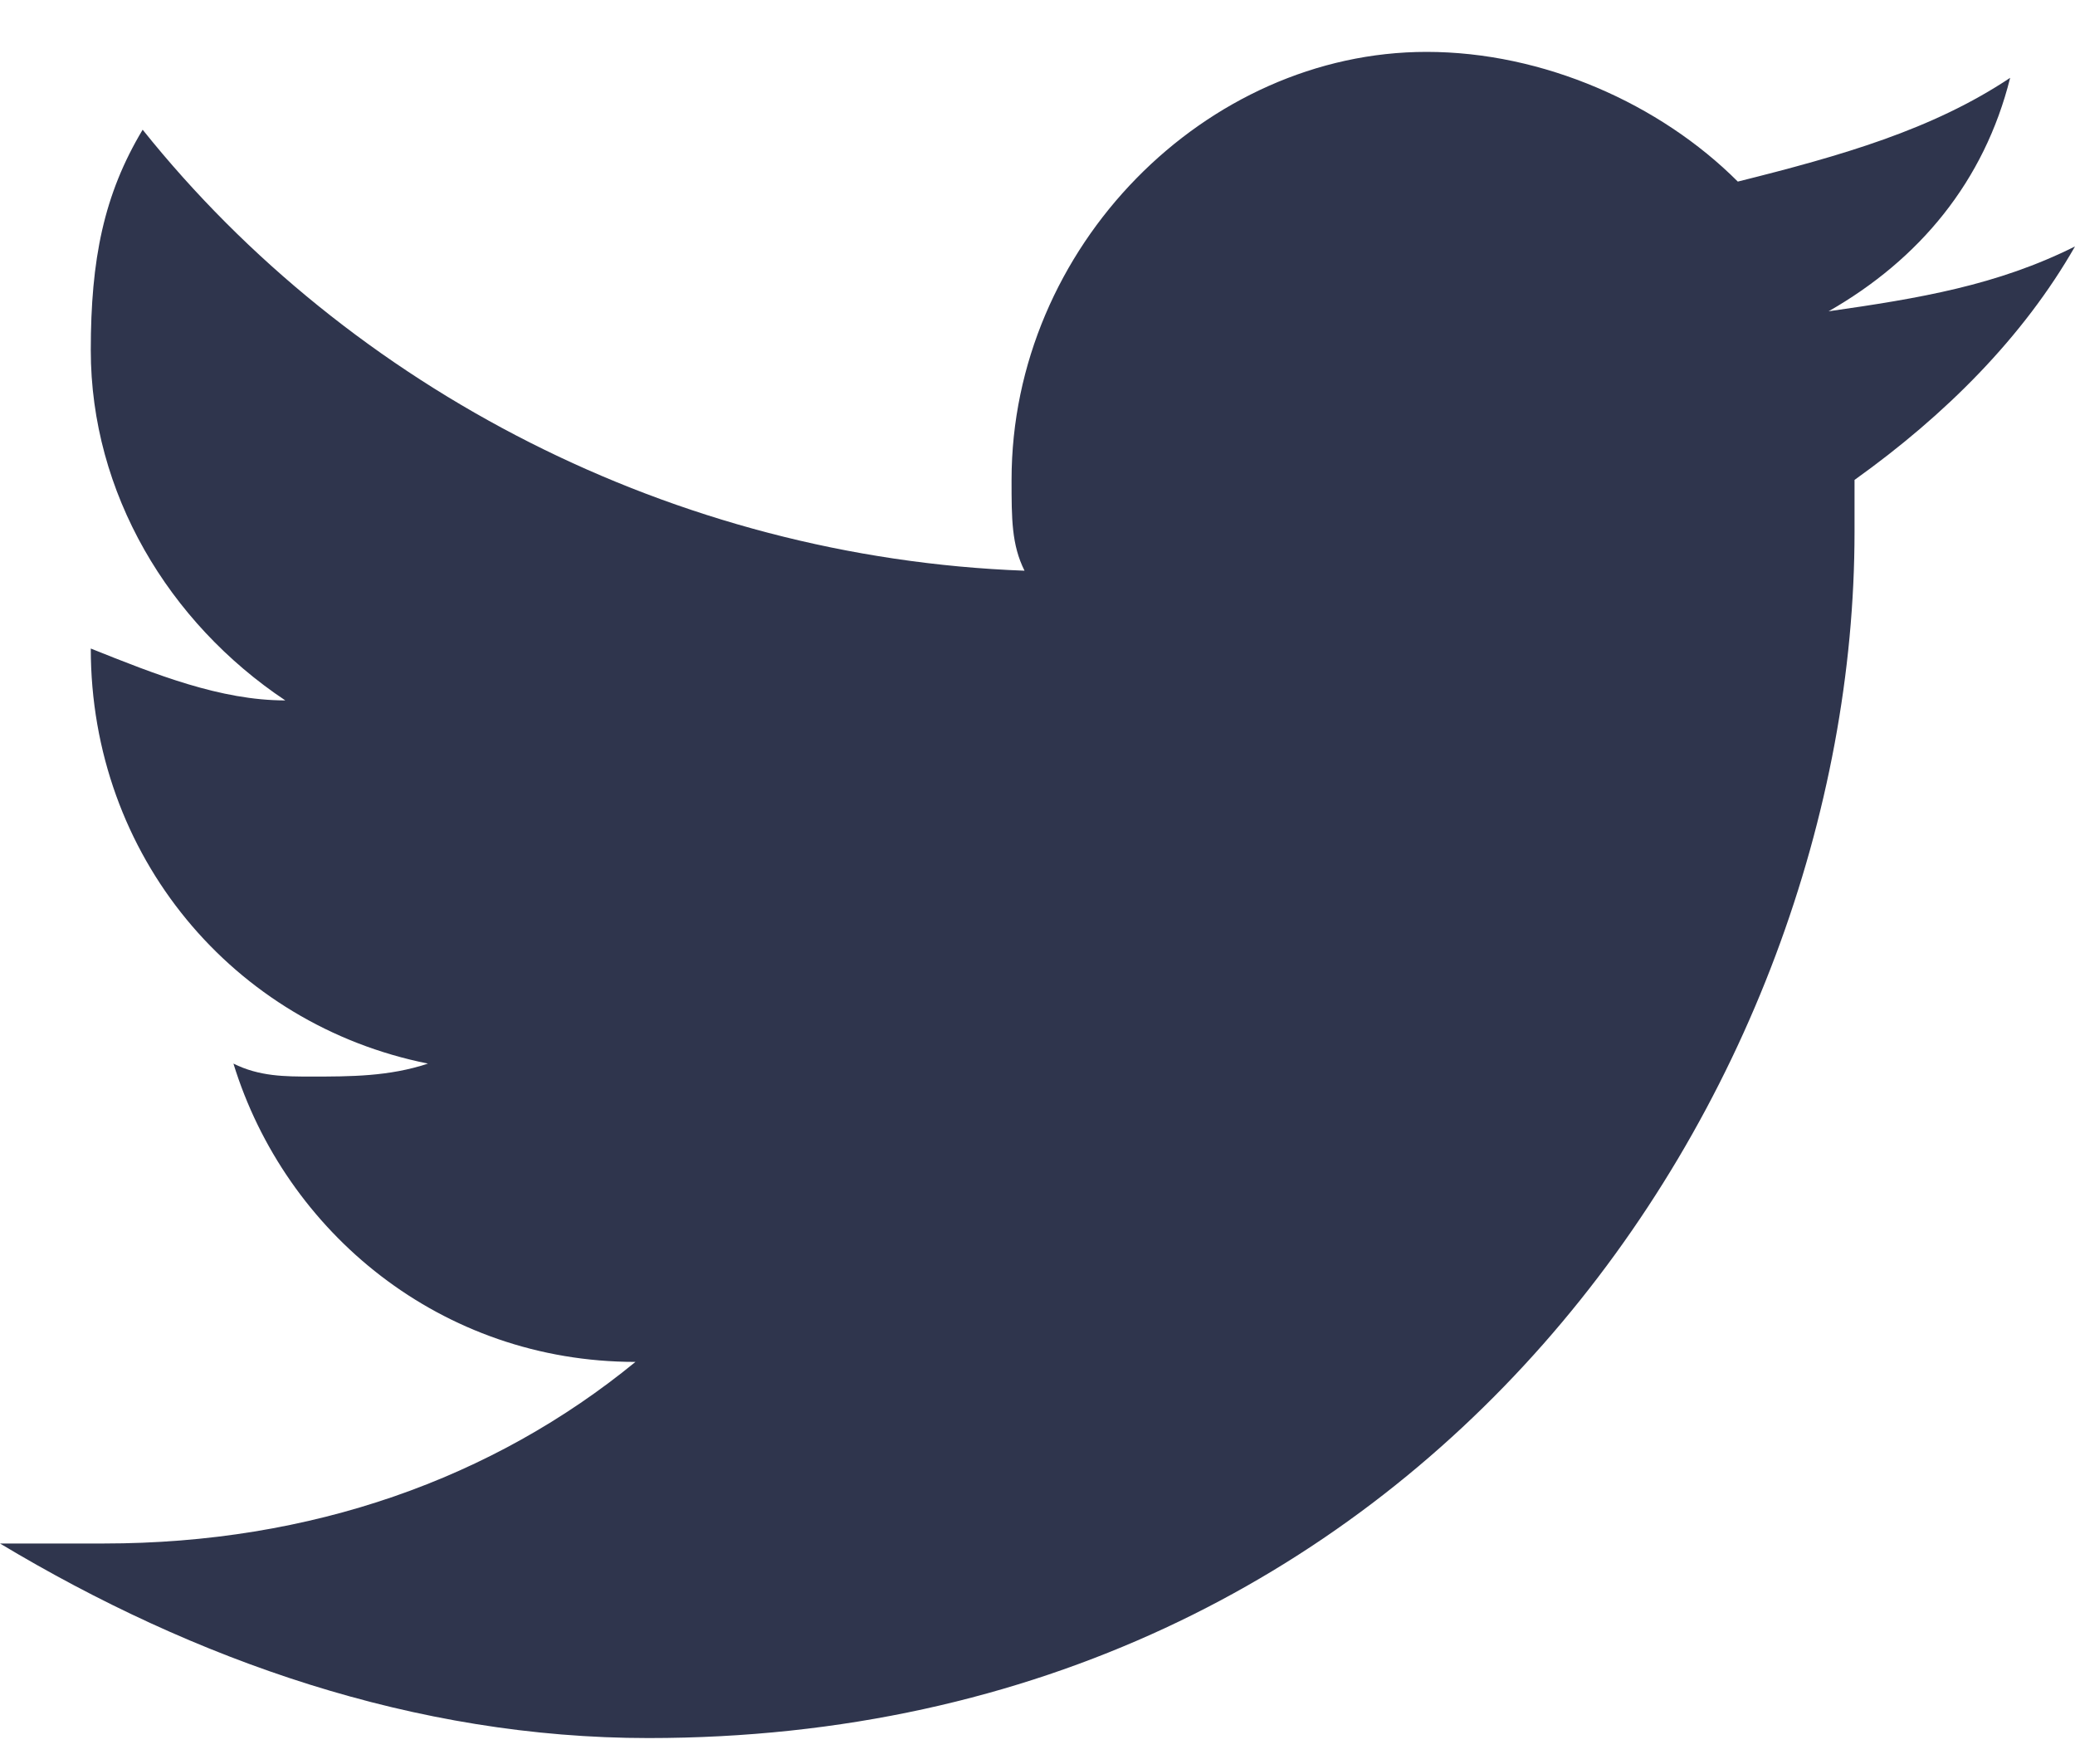
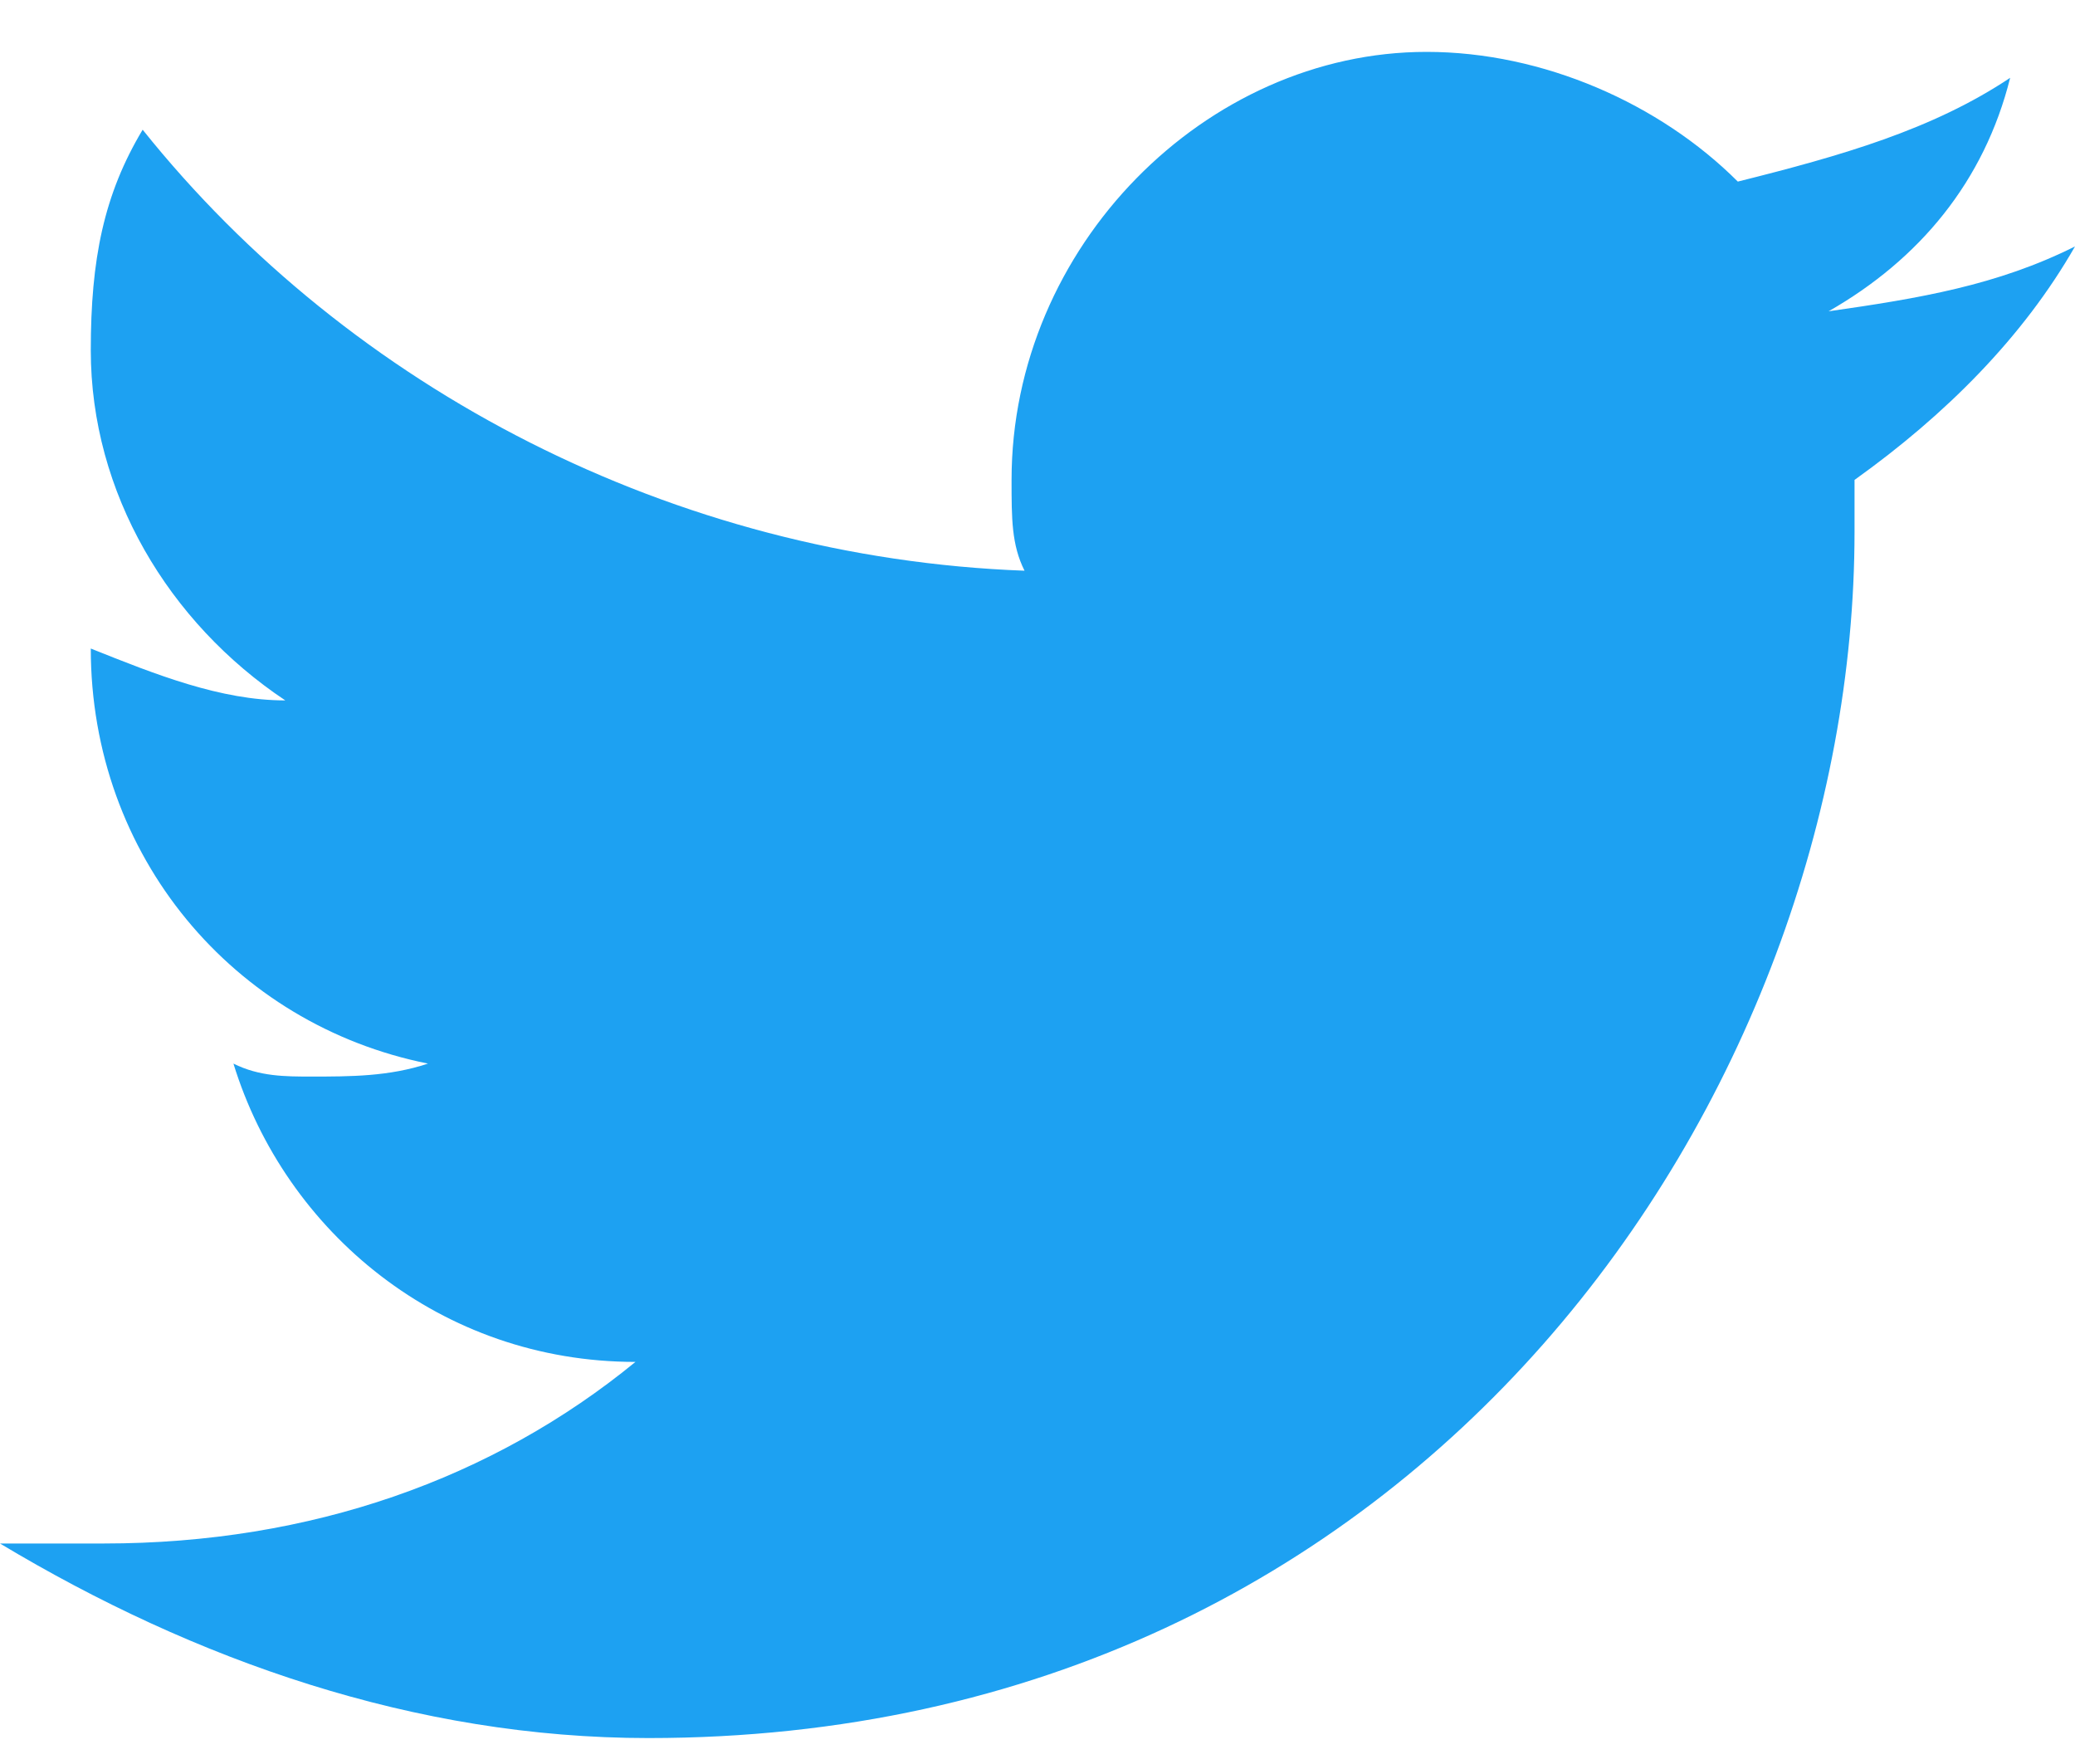
<svg xmlns="http://www.w3.org/2000/svg" width="20" height="17" viewBox="0 0 20 17" fill="none">
-   <path d="M20 2.375C19.25 2.75 18.5 2.875 17.625 3C18.5 2.5 19.125 1.75 19.375 0.75C18.625 1.25 17.75 1.5 16.75 1.75C16 1 14.875 0.5 13.75 0.5C11.625 0.5 9.75 2.375 9.75 4.625C9.75 5 9.75 5.25 9.875 5.5C6.5 5.375 3.375 3.75 1.375 1.25C1 1.875 0.875 2.5 0.875 3.375C0.875 4.75 1.625 6 2.75 6.75C2.125 6.75 1.5 6.5 0.875 6.25C0.875 8.25 2.25 9.875 4.125 10.25C3.75 10.375 3.375 10.375 3 10.375C2.75 10.375 2.5 10.375 2.25 10.25C2.75 11.875 4.25 13.125 6.125 13.125C4.75 14.25 3 14.875 1 14.875C0.625 14.875 0.375 14.875 0 14.875C1.875 16 4 16.75 6.25 16.75C13.75 16.75 17.875 10.5 17.875 5.125C17.875 5 17.875 4.75 17.875 4.625C18.75 4 19.5 3.25 20 2.375Z" fill="#2F354D" />
+   <path d="M20 2.375C19.25 2.75 18.5 2.875 17.625 3C18.5 2.5 19.125 1.75 19.375 0.75C18.625 1.25 17.75 1.5 16.75 1.75C16 1 14.875 0.5 13.75 0.5C11.625 0.5 9.75 2.375 9.75 4.625C9.75 5 9.75 5.25 9.875 5.5C6.5 5.375 3.375 3.75 1.375 1.25C1 1.875 0.875 2.5 0.875 3.375C0.875 4.75 1.625 6 2.75 6.75C2.125 6.75 1.5 6.5 0.875 6.25C0.875 8.25 2.25 9.875 4.125 10.25C3.75 10.375 3.375 10.375 3 10.375C2.75 10.375 2.5 10.375 2.25 10.25C2.75 11.875 4.25 13.125 6.125 13.125C4.75 14.25 3 14.875 1 14.875C0.625 14.875 0.375 14.875 0 14.875C1.875 16 4 16.75 6.25 16.75C13.75 16.75 17.875 10.5 17.875 5.125C17.875 5 17.875 4.75 17.875 4.625C18.75 4 19.5 3.25 20 2.375Z" fill="#1da1f2" />
</svg>
